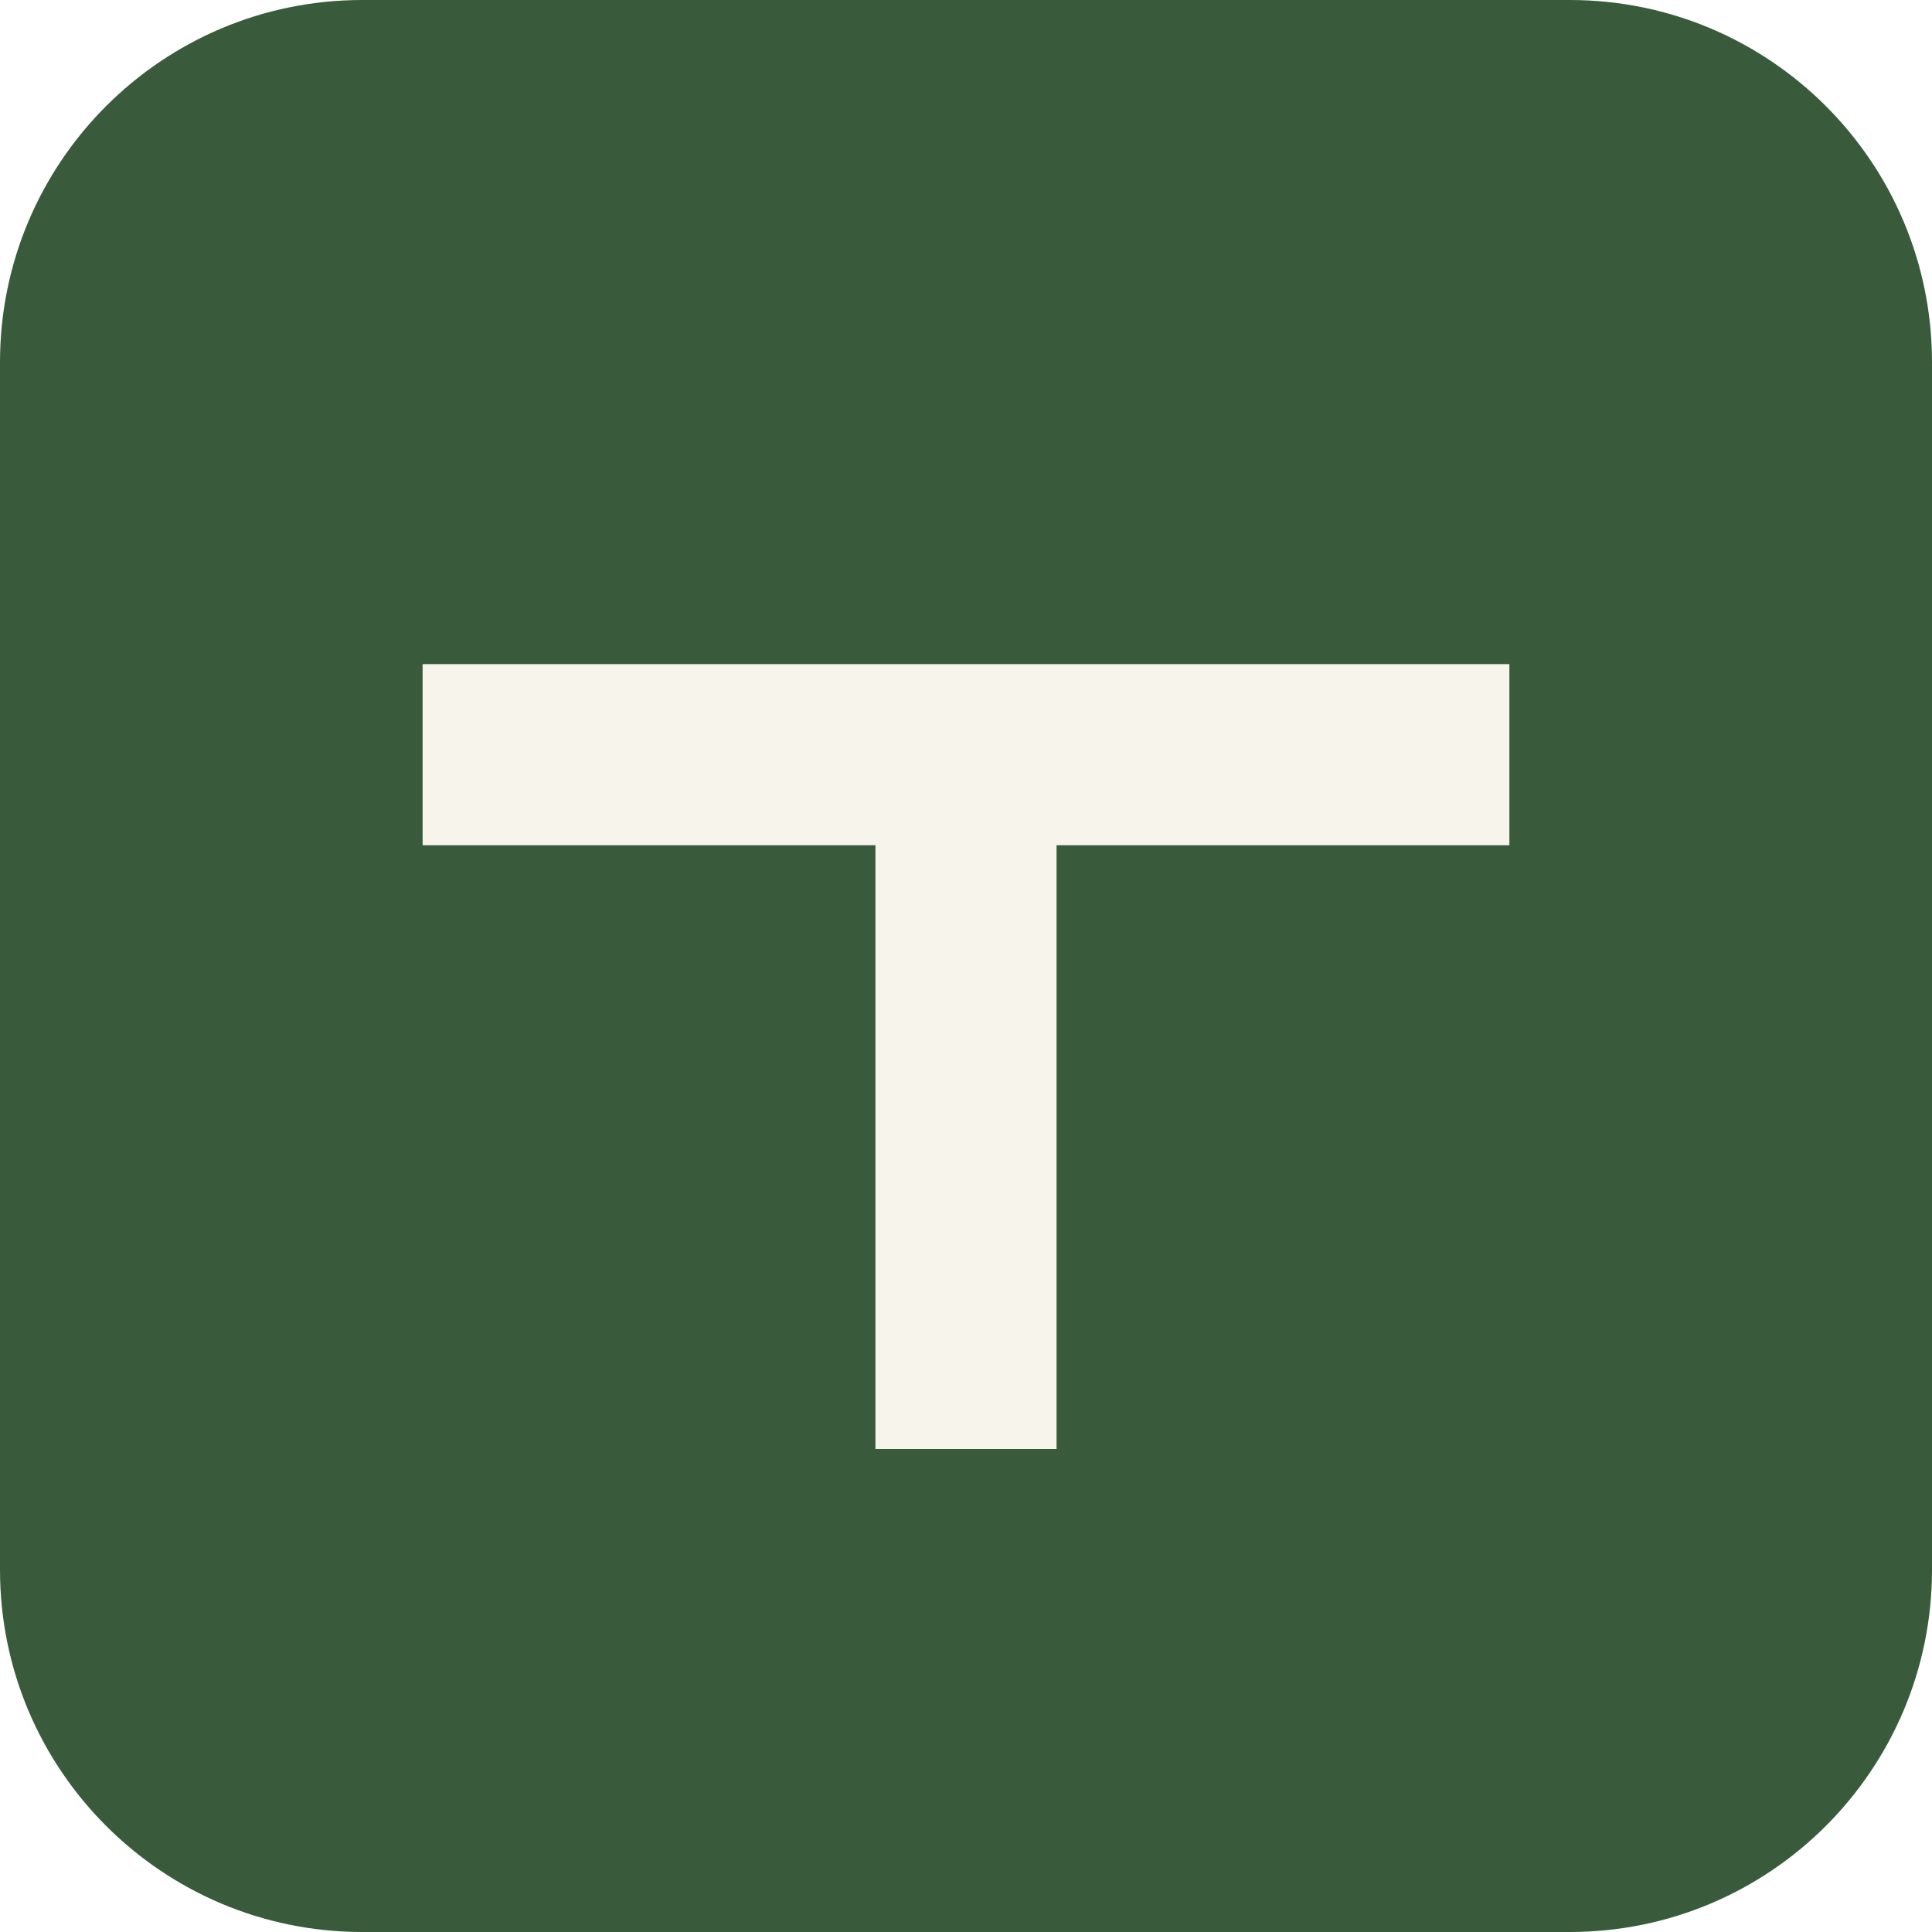
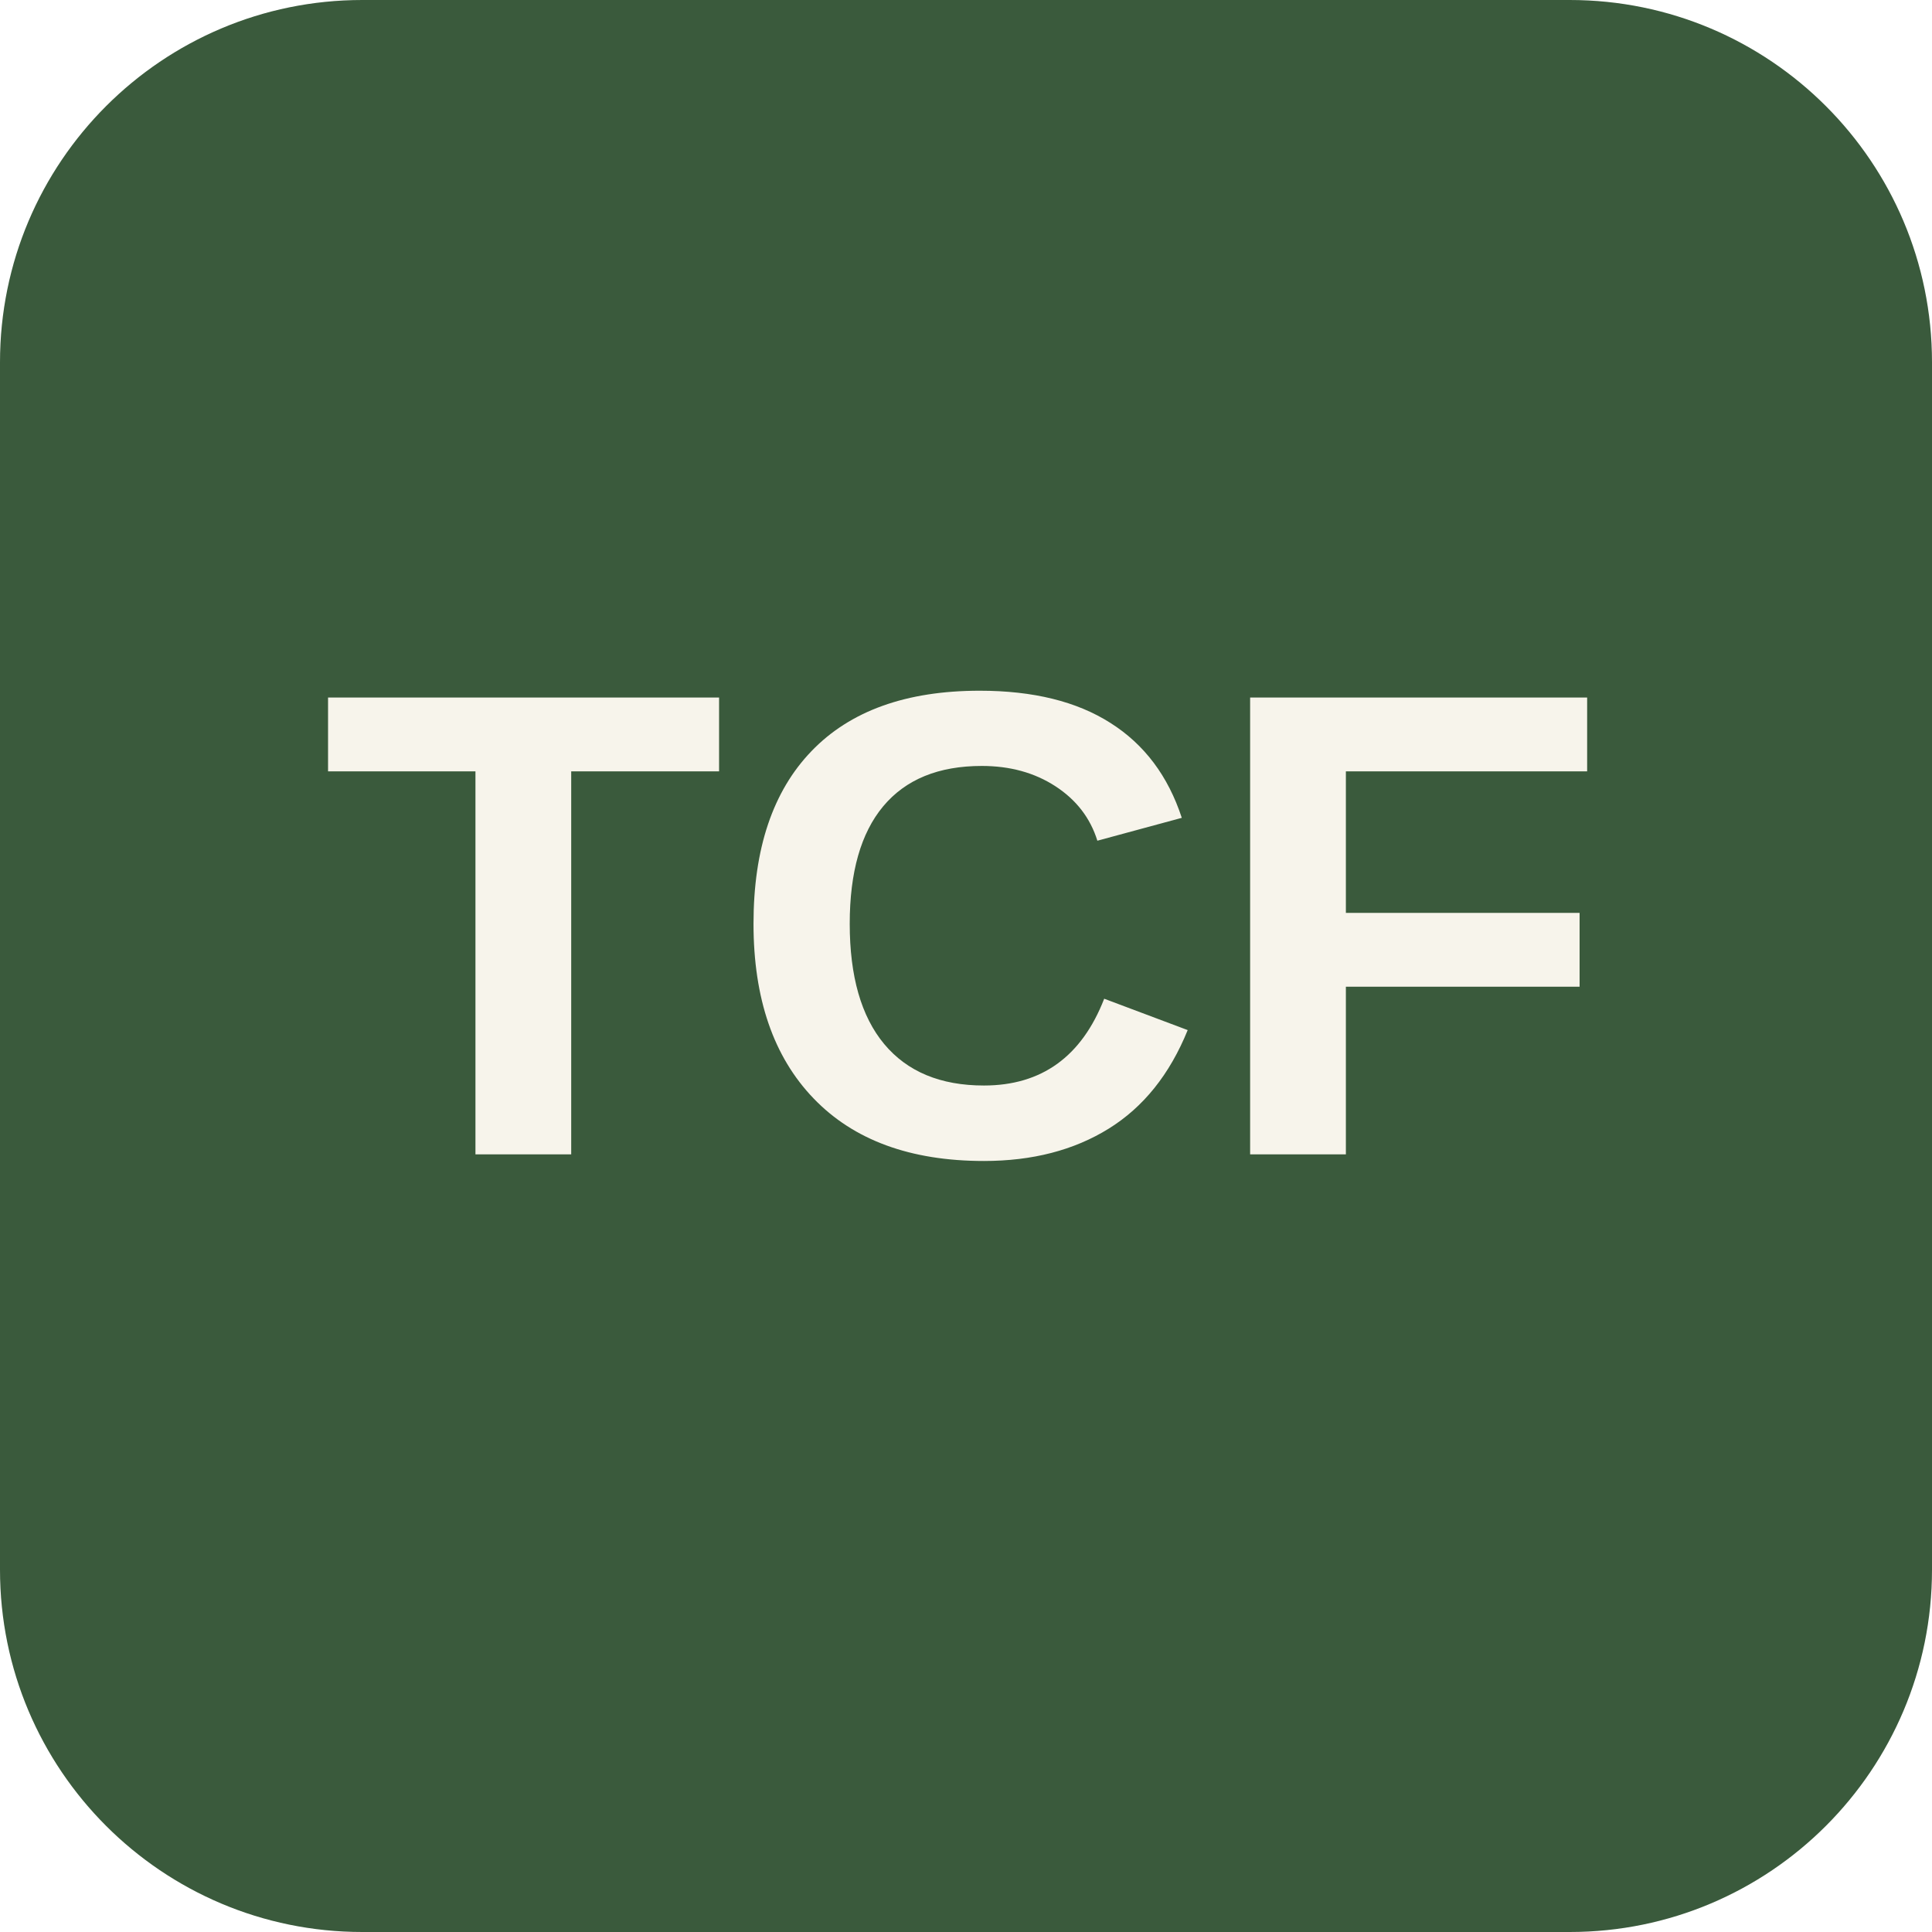
<svg xmlns="http://www.w3.org/2000/svg" width="128" height="128" viewBox="0 0 128 128" fill="none">
  <rect width="128" height="128" rx="24" fill="#3a5a3c" />
-   <path d="M28 44h72v12H70v40H58V56H28V44z" fill="#f7f4eb" />
+   <text x="64" y="64" text-anchor="middle" dominant-baseline="middle" font-size="44" font-weight="700" font-family="Nunito Sans, Arial, sans-serif" fill="#f7f4eb">
+     TCF
+   </text>
</svg>
